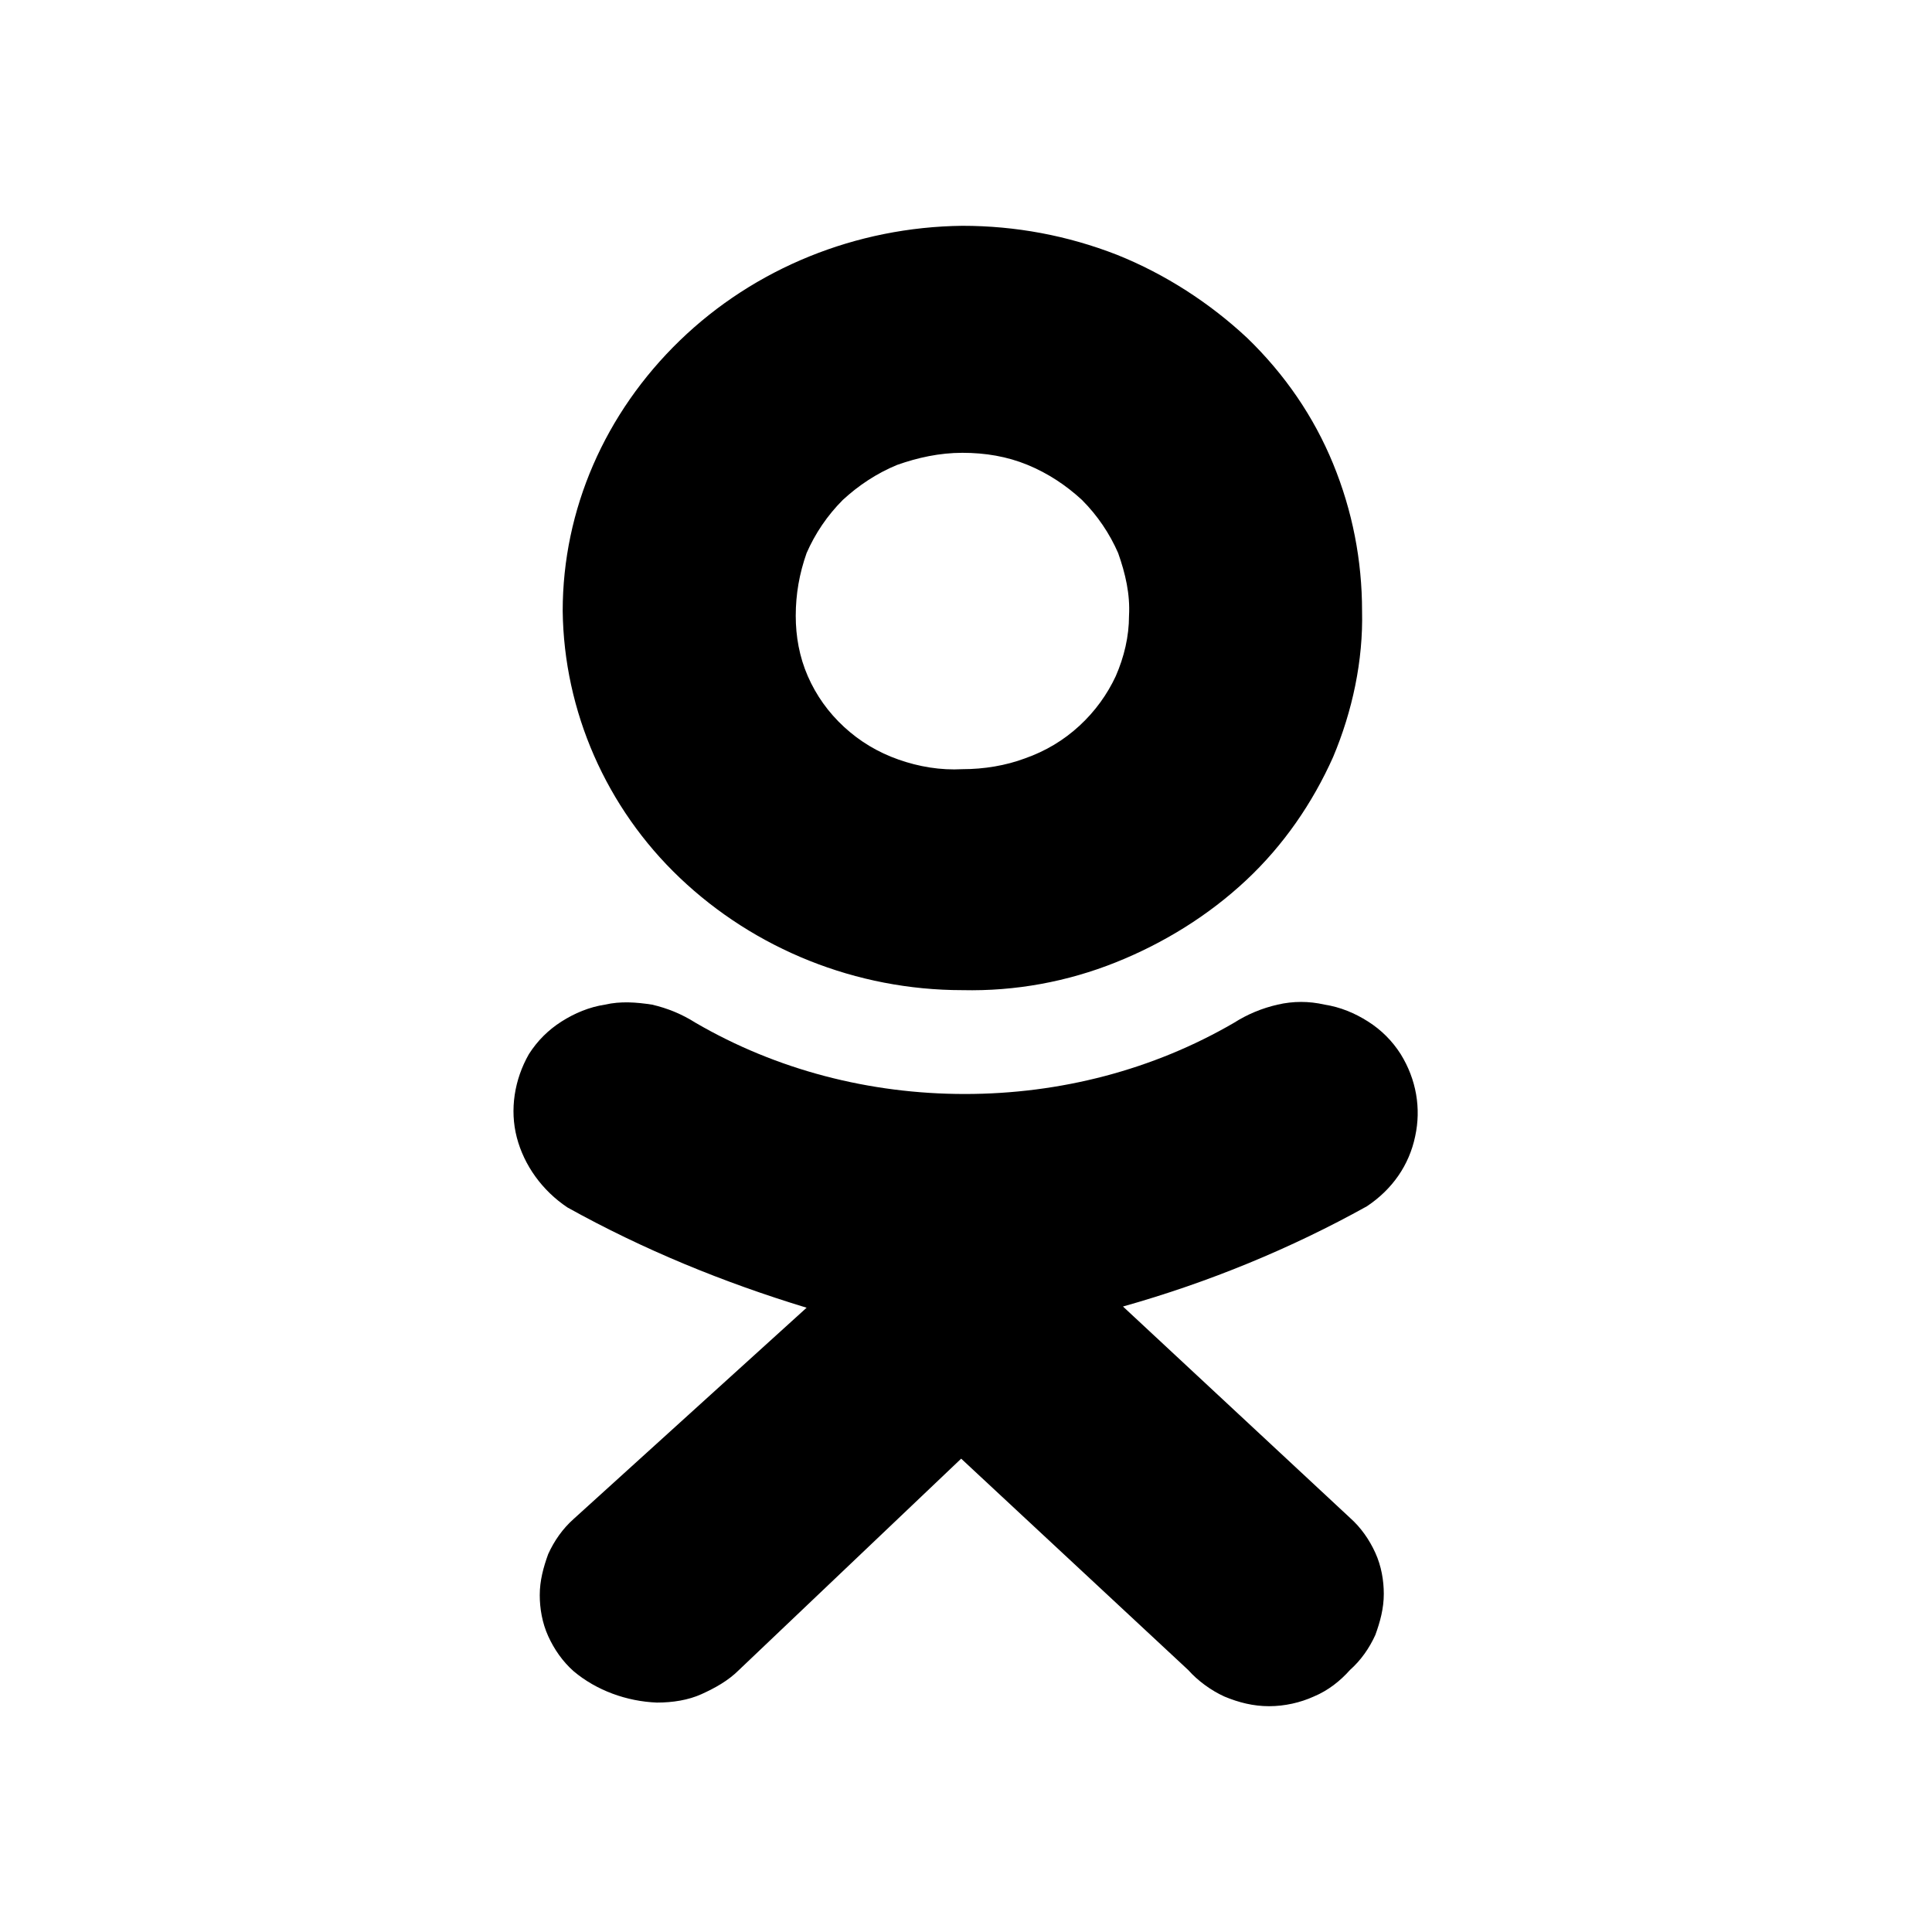
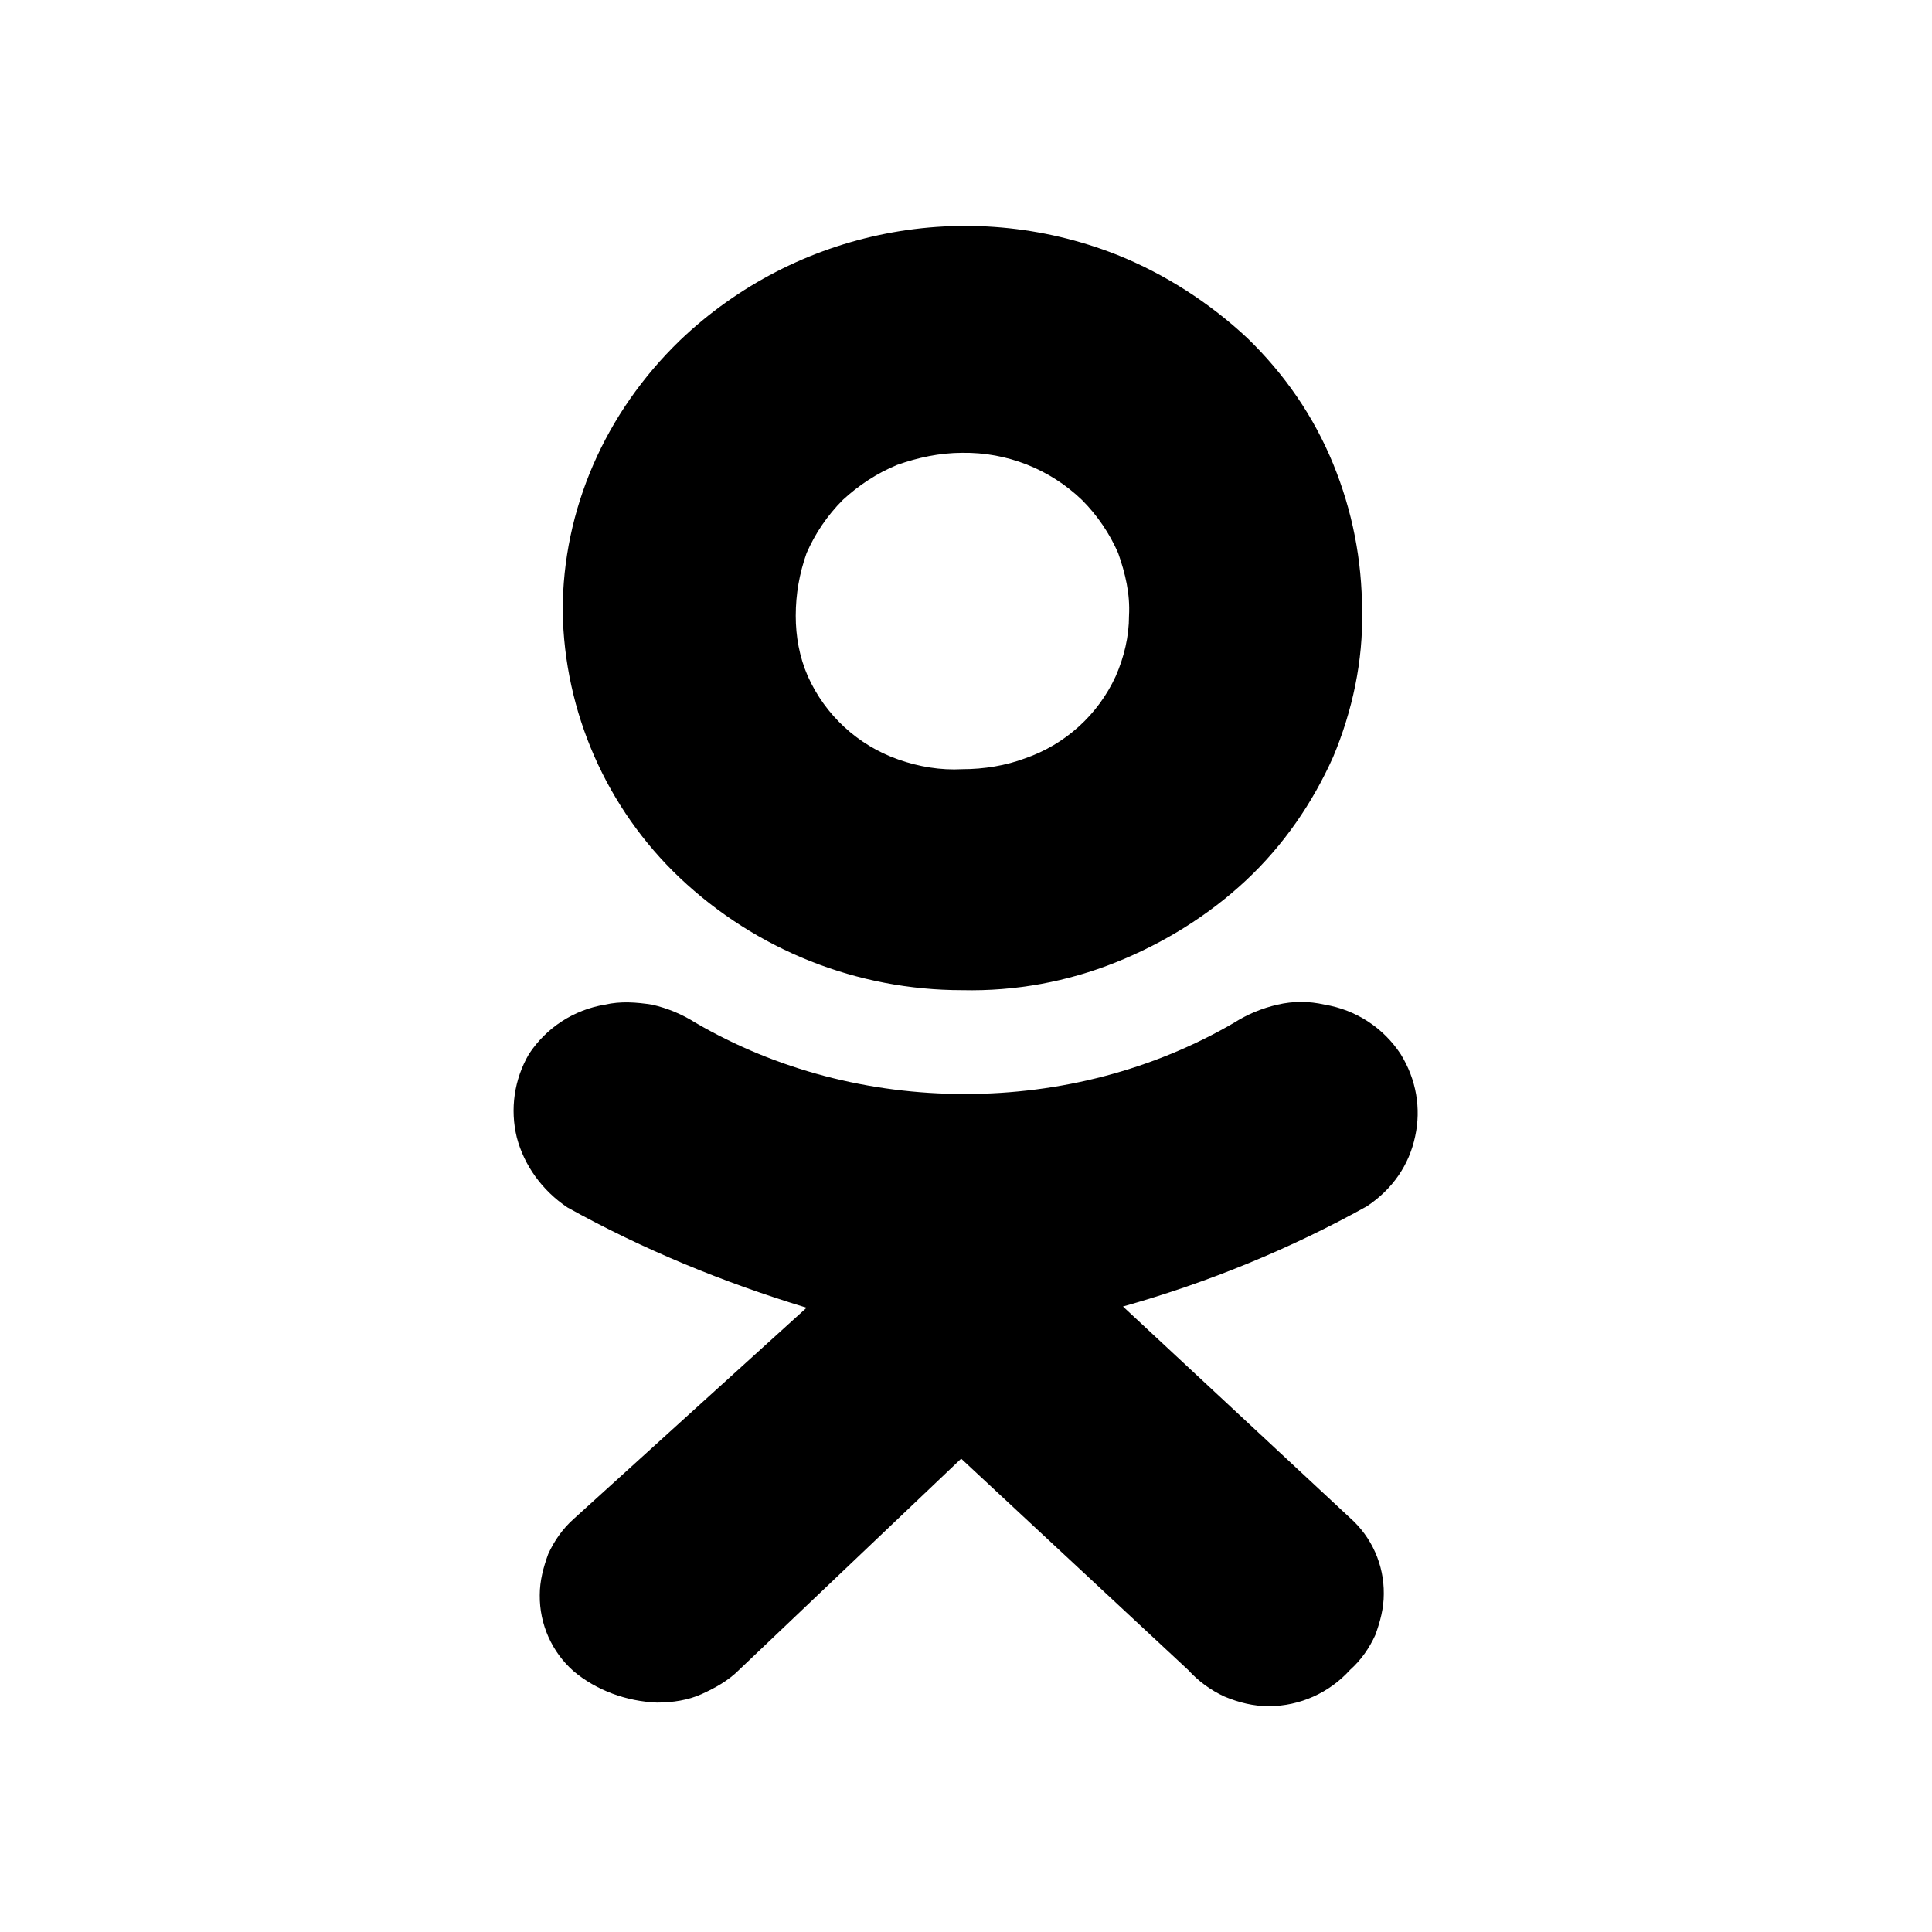
- <svg xmlns="http://www.w3.org/2000/svg" version="1.1" id="Layer_1" x="0px" y="0px" viewBox="0 0 16 16" style="enable-background:new 0 0 16 16;" xml:space="preserve">
-   <path d="M9.3,10.82l1.88,1.75c0.09,0.08,0.16,0.18,0.21,0.29c0.05,0.11,0.07,0.23,0.07,0.34c0,0.12-0.03,0.23-0.07,0.34  c-0.05,0.11-0.12,0.21-0.21,0.29c-0.08,0.09-0.18,0.17-0.3,0.22c-0.11,0.05-0.24,0.08-0.37,0.08c-0.13,0-0.25-0.03-0.37-0.08  c-0.11-0.05-0.22-0.13-0.3-0.22l-1.88-1.75l-1.84,1.75c-0.09,0.09-0.2,0.15-0.31,0.2C5.7,14.08,5.57,14.1,5.44,14.1  c-0.25-0.01-0.5-0.1-0.69-0.26c-0.09-0.08-0.16-0.18-0.21-0.29c-0.05-0.11-0.07-0.23-0.07-0.34c0-0.12,0.03-0.23,0.07-0.34  c0.05-0.11,0.12-0.21,0.21-0.29l1.93-1.75c-0.69-0.21-1.35-0.48-1.98-0.83C4.49,9.86,4.34,9.65,4.28,9.42  c-0.06-0.23-0.02-0.48,0.1-0.69c0.07-0.11,0.16-0.2,0.27-0.27c0.11-0.07,0.23-0.12,0.36-0.14c0.13-0.03,0.26-0.02,0.39,0  c0.13,0.03,0.25,0.08,0.36,0.15c0.67,0.39,1.44,0.59,2.23,0.59c0.79,0,1.56-0.2,2.23-0.59c0.11-0.07,0.23-0.12,0.36-0.15  c0.13-0.03,0.26-0.03,0.39,0c0.13,0.02,0.25,0.07,0.36,0.14c0.11,0.07,0.2,0.16,0.27,0.27c0.13,0.21,0.17,0.45,0.12,0.68  c-0.05,0.24-0.19,0.44-0.4,0.58C10.69,10.34,10.01,10.62,9.3,10.82 M7.97,3.75c-0.19,0-0.37,0.04-0.54,0.1  C7.26,3.92,7.11,4.02,6.98,4.14c-0.13,0.13-0.23,0.28-0.3,0.44C6.62,4.75,6.59,4.92,6.59,5.1c0,0.17,0.03,0.34,0.1,0.5  c0.07,0.16,0.17,0.3,0.3,0.42c0.13,0.12,0.28,0.21,0.45,0.27c0.17,0.06,0.35,0.09,0.53,0.08c0.18,0,0.36-0.03,0.52-0.09  c0.17-0.06,0.32-0.15,0.45-0.27c0.13-0.12,0.23-0.26,0.3-0.41C9.31,5.44,9.35,5.27,9.35,5.1c0.01-0.18-0.03-0.35-0.09-0.52  c-0.07-0.16-0.17-0.31-0.3-0.44C8.83,4.02,8.68,3.92,8.51,3.85C8.34,3.78,8.16,3.75,7.97,3.75 M7.97,8.2  c-0.88,0-1.72-0.34-2.34-0.93C5.02,6.69,4.67,5.89,4.66,5.06c0-0.84,0.35-1.64,0.97-2.24c0.62-0.6,1.46-0.94,2.34-0.95  c0.44,0,0.87,0.08,1.28,0.24c0.4,0.16,0.77,0.4,1.08,0.69c0.31,0.3,0.55,0.65,0.71,1.04c0.16,0.39,0.24,0.8,0.24,1.22  c0.01,0.41-0.08,0.83-0.24,1.21C10.87,6.65,10.63,7,10.32,7.29c-0.31,0.29-0.68,0.52-1.08,0.68C8.84,8.13,8.41,8.21,7.97,8.2" />
+ <svg xmlns="http://www.w3.org/2000/svg" viewBox="0 0 16 16">
+   <path d="M9.3 10.82l1.88 1.75a.829.829 0 01.28.63c0 .12-.03.23-.07.34-.05.11-.12.21-.21.29a.91.91 0 01-.67.3c-.13 0-.25-.03-.37-.08a.932.932 0 01-.3-.22l-1.88-1.75-1.84 1.75c-.09.09-.2.15-.31.2-.11.05-.24.07-.37.07-.25-.01-.5-.1-.69-.26a.829.829 0 01-.28-.63c0-.12.03-.23.07-.34.05-.11.12-.21.21-.29l1.93-1.75c-.69-.21-1.35-.48-1.98-.83-.21-.14-.36-.35-.42-.58a.93.93 0 01.1-.69.934.934 0 01.63-.41c.13-.03.26-.02.39 0 .13.03.25.08.36.15.67.39 1.44.59 2.23.59s1.56-.2 2.23-.59c.11-.07.23-.12.36-.15.13-.03.26-.03.39 0a.934.934 0 01.63.41c.13.21.17.45.12.68-.05.24-.19.44-.4.58-.63.35-1.31.63-2.02.83M7.97 3.75c-.19 0-.37.04-.54.1-.17.07-.32.17-.45.29-.13.13-.23.28-.3.44-.06.17-.09.34-.09.52 0 .17.03.34.1.5a1.288 1.288 0 00.75.69c.17.06.35.09.53.08.18 0 .36-.03.52-.09a1.288 1.288 0 00.75-.68c.07-.16.11-.33.11-.5.01-.18-.03-.35-.09-.52-.07-.16-.17-.31-.3-.44a1.4 1.4 0 00-.99-.39m0 4.45a3.4 3.4 0 01-2.34-.93 3.11 3.11 0 01-.97-2.21c0-.84.35-1.64.97-2.24a3.42 3.42 0 013.62-.71c.4.16.77.4 1.08.69.31.3.55.65.71 1.04.16.39.24.8.24 1.22.01.41-.08.83-.24 1.21-.17.38-.41.73-.72 1.02-.31.29-.68.52-1.08.68-.4.16-.83.24-1.27.23" />
</svg>
